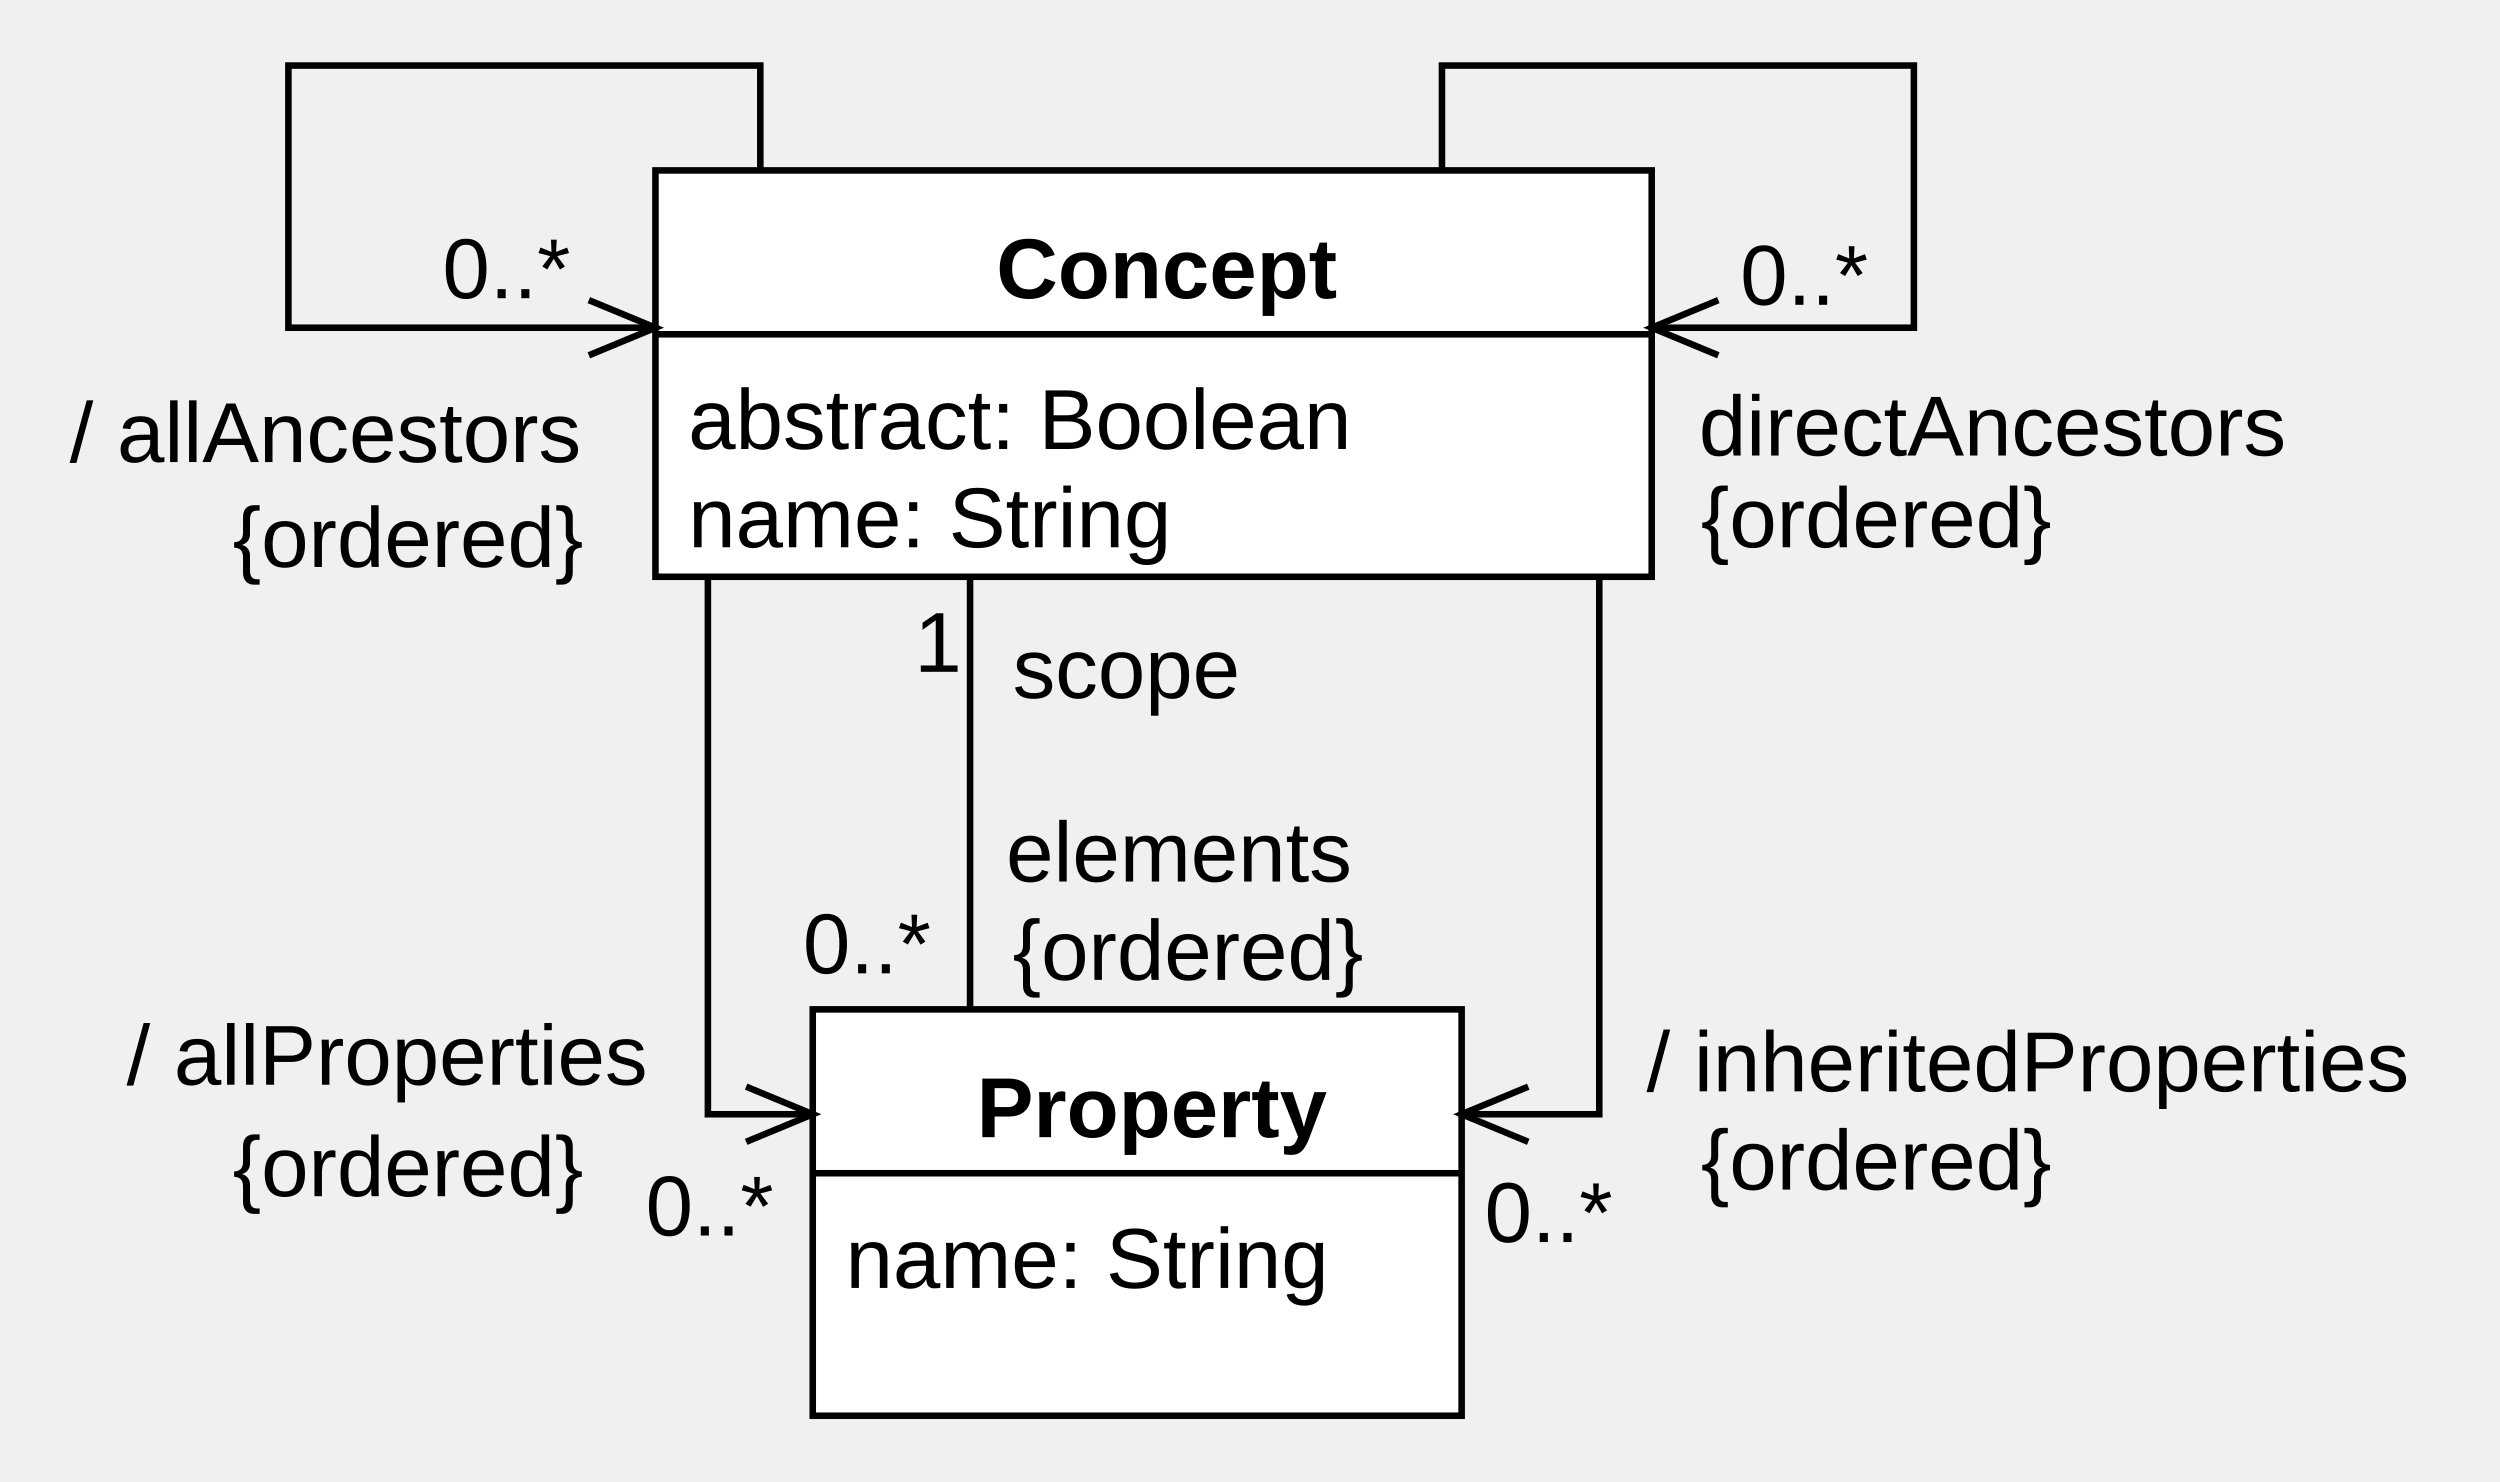
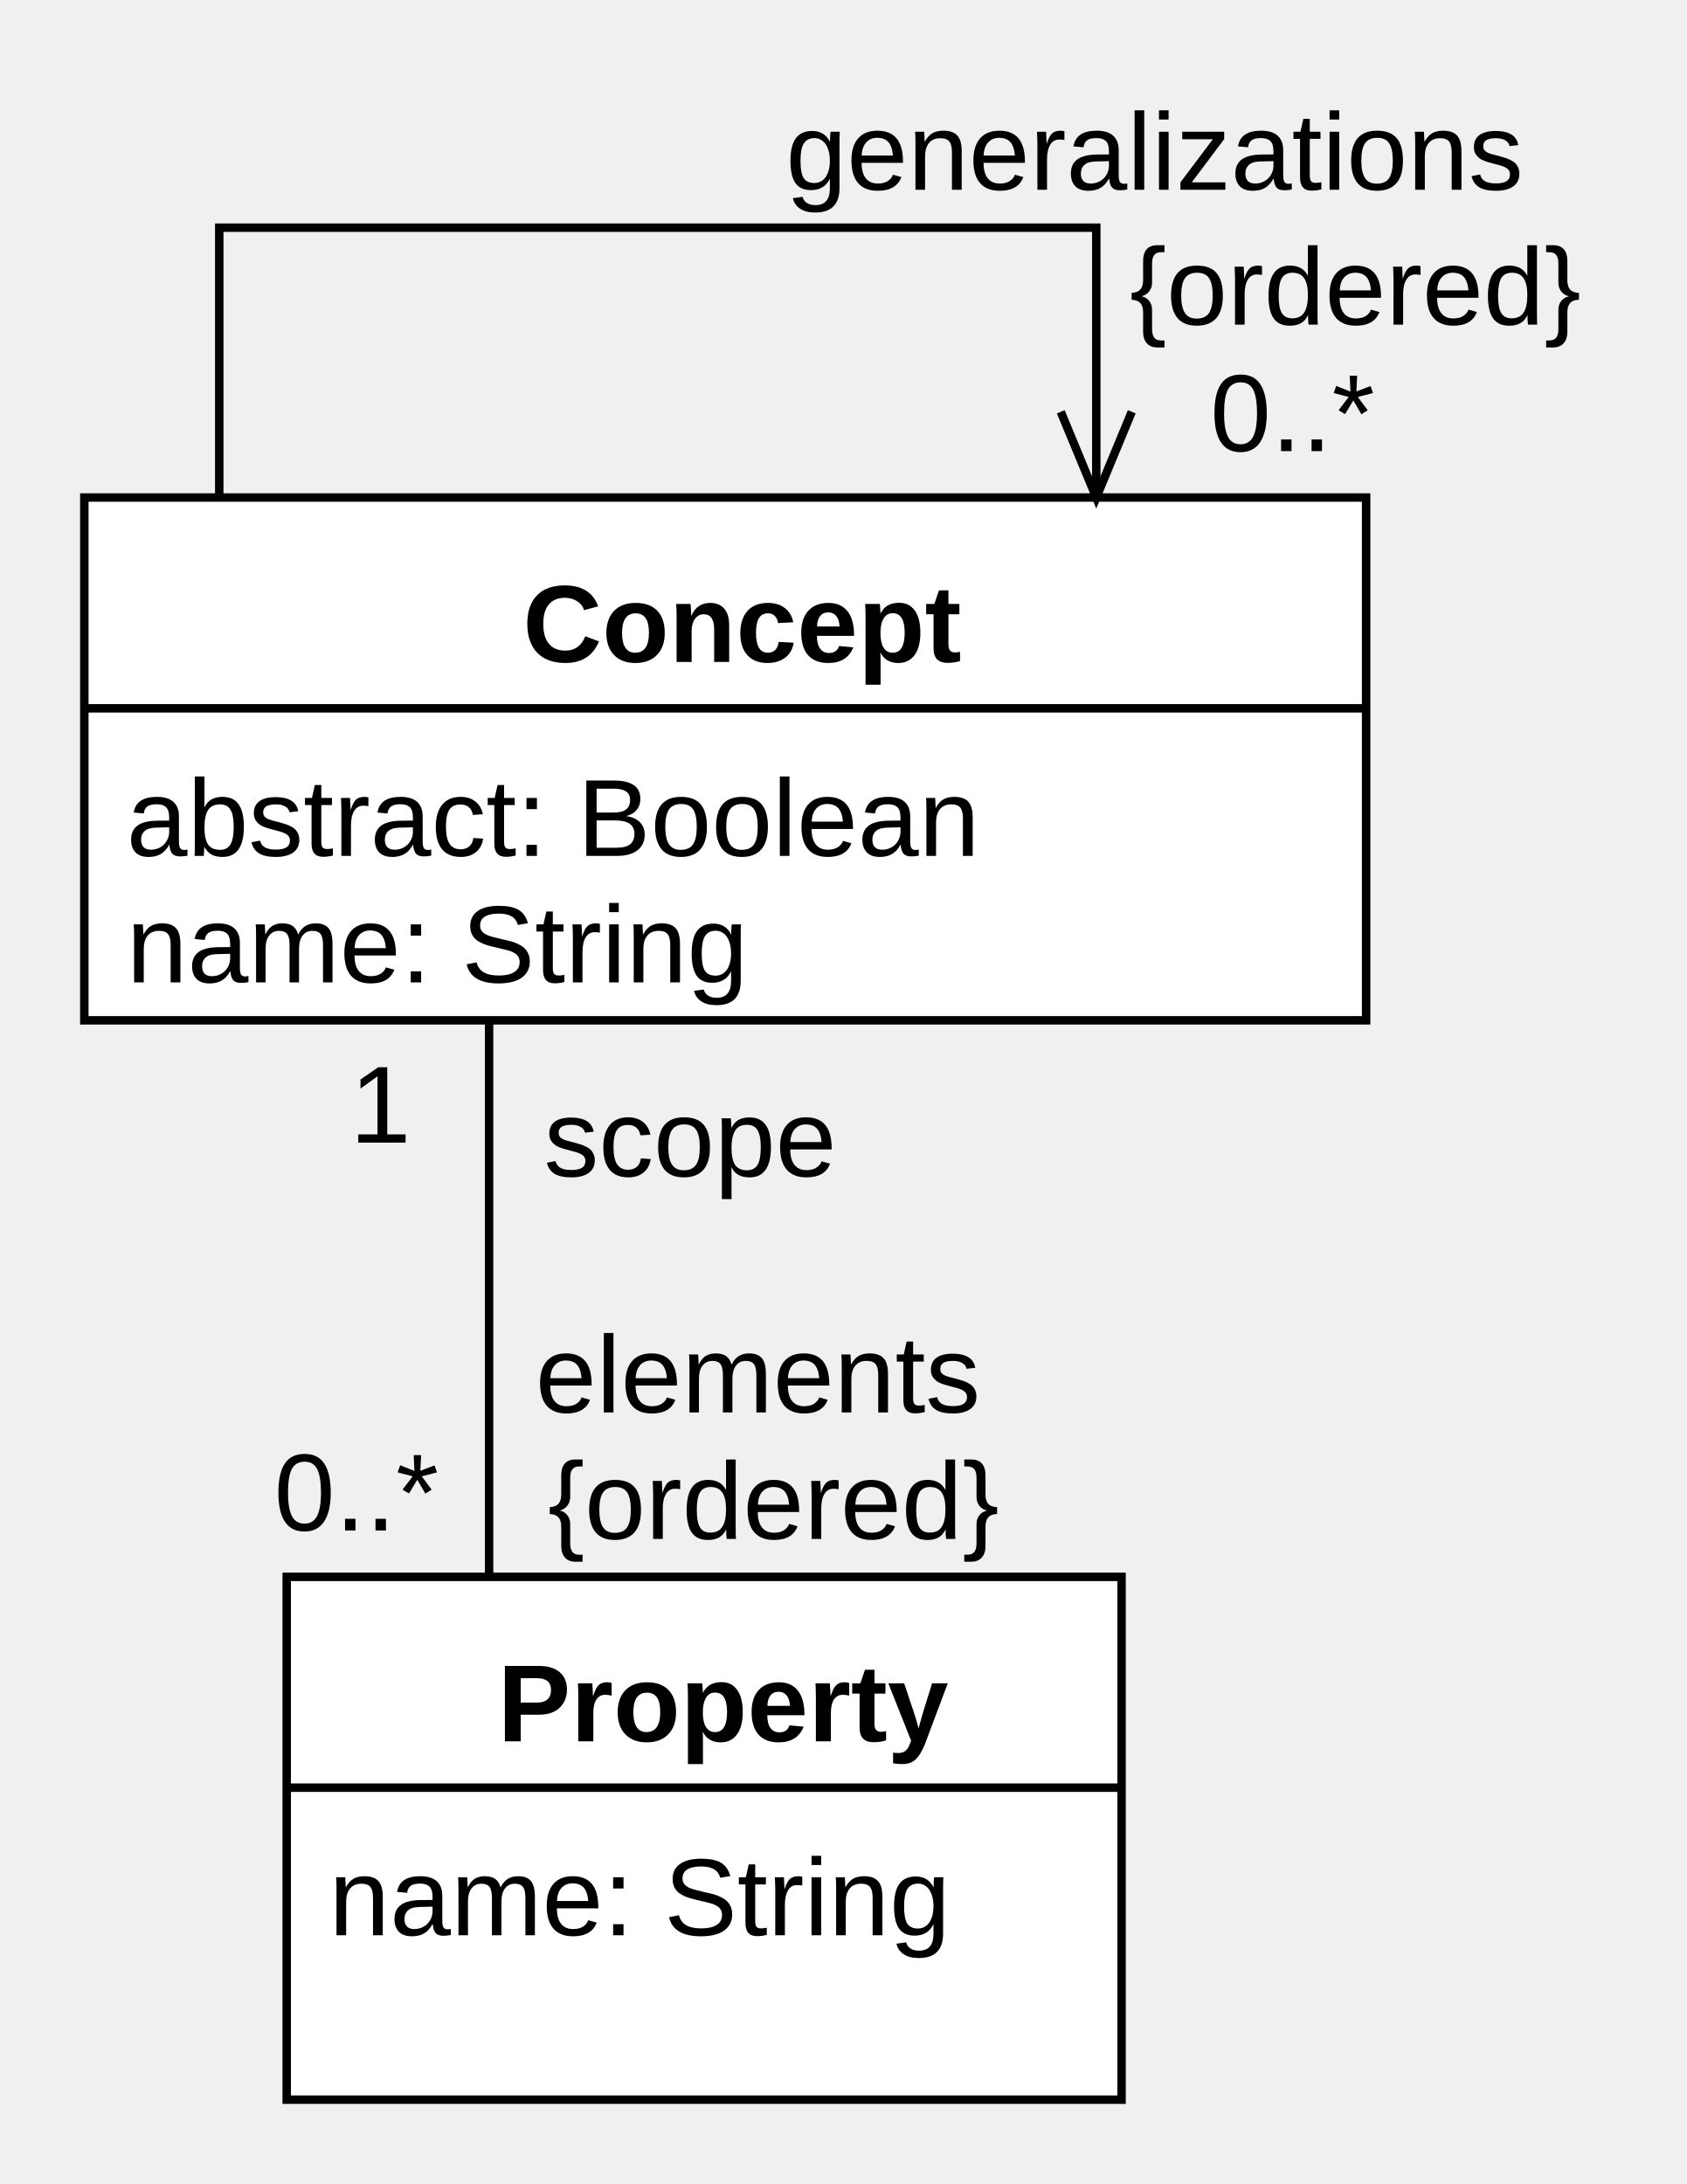
- <svg xmlns="http://www.w3.org/2000/svg" version="1.1" width="381.423" height="226">
+ <svg xmlns="http://www.w3.org/2000/svg" version="1.1" width="199.953" height="259">
  <defs />
  <g>
-     <g transform="translate(-220,-222) scale(1,1)">
+     <g transform="translate(-310,-189) scale(1,1)">
      <rect fill="#ffffff" stroke="none" x="320" y="248" width="152" height="62" />
    </g>
-     <g transform="translate(-220,-222) scale(1,1)">
+     <g transform="translate(-310,-189) scale(1,1)">
      <path fill="none" stroke="#000000" d="M 320 248 L 472 248 L 472 310 L 320 310 L 320 248 Z Z" stroke-miterlimit="10" />
    </g>
-     <g transform="translate(-220,-222) scale(1,1)">
+     <g transform="translate(-310,-189) scale(1,1)">
      <path fill="none" stroke="#000000" d="M 320 273 L 472 273" stroke-miterlimit="10" />
    </g>
-     <g transform="translate(-220,-222) scale(1,1)">
+     <g transform="translate(-310,-189) scale(1,1)">
      <g>
        <path fill="none" stroke="none" />
        <text fill="#000000" stroke="none" font-family="Arial" font-size="13px" font-style="normal" font-weight="bold" text-decoration="none" x="372" y="267.5">Concept</text>
      </g>
    </g>
-     <g transform="translate(-220,-222) scale(1,1)">
+     <g transform="translate(-310,-189) scale(1,1)">
      <g>
        <path fill="none" stroke="none" />
        <text fill="#000000" stroke="none" font-family="Arial" font-size="13px" font-style="normal" font-weight="normal" text-decoration="none" x="325" y="290.5">abstract: Boolean</text>
      </g>
    </g>
-     <g transform="translate(-220,-222) scale(1,1)">
+     <g transform="translate(-310,-189) scale(1,1)">
      <g>
        <path fill="none" stroke="none" />
        <text fill="#000000" stroke="none" font-family="Arial" font-size="13px" font-style="normal" font-weight="normal" text-decoration="none" x="325" y="305.5">name: String</text>
      </g>
    </g>
-     <g transform="translate(-220,-222) scale(1,1)">
-       <path fill="none" stroke="#000000" d="M 440 248 L 440 232 L 512 232 L 512 272 L 472 272" stroke-miterlimit="10" />
+     <g transform="translate(-310,-189) scale(1,1)">
+       <path fill="none" stroke="#000000" d="M 336 248 L 336 216 L 440 216 L 440 248" stroke-miterlimit="10" />
    </g>
-     <g transform="translate(-220,-222) scale(1,1)">
-       <path fill="none" stroke="#000000" d="M 482.163 267.79 L 472 272 L 482.163 276.21" stroke-miterlimit="10" />
+     <g transform="translate(-310,-189) scale(1,1)">
+       <path fill="none" stroke="#000000" d="M 435.79 237.837 L 440 248 L 444.21 237.837" stroke-miterlimit="10" />
    </g>
-     <g transform="translate(-220,-222) scale(1,1)">
+     <g transform="translate(-310,-189) scale(1,1)">
      <g>
        <path fill="none" stroke="none" />
-         <text fill="#000000" stroke="none" font-family="Arial" font-size="13px" font-style="normal" font-weight="normal" text-decoration="none" x="479.191" y="291.5">directAncestors</text>
+         <text fill="#000000" stroke="none" font-family="Arial" font-size="13px" font-style="normal" font-weight="normal" text-decoration="none" x="403.191" y="211.5">generalizations</text>
      </g>
    </g>
-     <g transform="translate(-220,-222) scale(1,1)">
+     <g transform="translate(-310,-189) scale(1,1)">
      <g>
        <path fill="none" stroke="none" />
-         <text fill="#000000" stroke="none" font-family="Arial" font-size="13px" font-style="normal" font-weight="normal" text-decoration="none" x="479.5" y="305.5">{ordered}</text>
+         <text fill="#000000" stroke="none" font-family="Arial" font-size="13px" font-style="normal" font-weight="normal" text-decoration="none" x="443.977" y="227.5">{ordered}</text>
      </g>
    </g>
-     <g transform="translate(-220,-222) scale(1,1)">
+     <g transform="translate(-310,-189) scale(1,1)">
      <g>
        <path fill="none" stroke="none" />
-         <text fill="#000000" stroke="none" font-family="Arial" font-size="13px" font-style="normal" font-weight="normal" text-decoration="none" x="485.5" y="268.5">0..*</text>
+         <text fill="#000000" stroke="none" font-family="Arial" font-size="13px" font-style="normal" font-weight="normal" text-decoration="none" x="453.5" y="242.5">0..*</text>
      </g>
    </g>
-     <g transform="translate(-220,-222) scale(1,1)">
-       <path fill="none" stroke="#000000" d="M 336 248 L 336 232 L 264 232 L 264 272 L 320 272" stroke-miterlimit="10" />
-     </g>
-     <g transform="translate(-220,-222) scale(1,1)">
-       <path fill="none" stroke="#000000" d="M 309.837 276.21 L 320 272 L 309.837 267.79" stroke-miterlimit="10" />
-     </g>
-     <g transform="translate(-220,-222) scale(1,1)">
-       <g>
-         <path fill="none" stroke="none" />
-         <text fill="#000000" stroke="none" font-family="Arial" font-size="13px" font-style="normal" font-weight="normal" text-decoration="none" x="230.626" y="292.5">/ allAncestors</text>
-       </g>
-     </g>
-     <g transform="translate(-220,-222) scale(1,1)">
-       <g>
-         <path fill="none" stroke="none" />
-         <text fill="#000000" stroke="none" font-family="Arial" font-size="13px" font-style="normal" font-weight="normal" text-decoration="none" x="255.5" y="308.5">{ordered}</text>
-       </g>
-     </g>
-     <g transform="translate(-220,-222) scale(1,1)">
-       <g>
-         <path fill="none" stroke="none" />
-         <text fill="#000000" stroke="none" font-family="Arial" font-size="13px" font-style="normal" font-weight="normal" text-decoration="none" x="287.5" y="267.5">0..*</text>
-       </g>
-     </g>
-     <g transform="translate(-220,-222) scale(1,1)">
+     <g transform="translate(-310,-189) scale(1,1)">
      <rect fill="#ffffff" stroke="none" x="344" y="376" width="99" height="62" />
    </g>
-     <g transform="translate(-220,-222) scale(1,1)">
+     <g transform="translate(-310,-189) scale(1,1)">
      <path fill="none" stroke="#000000" d="M 344 376 L 443 376 L 443 438 L 344 438 L 344 376 Z Z" stroke-miterlimit="10" />
    </g>
-     <g transform="translate(-220,-222) scale(1,1)">
+     <g transform="translate(-310,-189) scale(1,1)">
      <path fill="none" stroke="#000000" d="M 344 401 L 443 401" stroke-miterlimit="10" />
    </g>
-     <g transform="translate(-220,-222) scale(1,1)">
+     <g transform="translate(-310,-189) scale(1,1)">
      <g>
        <path fill="none" stroke="none" />
        <text fill="#000000" stroke="none" font-family="Arial" font-size="13px" font-style="normal" font-weight="bold" text-decoration="none" x="369" y="395.5">Property</text>
      </g>
    </g>
-     <g transform="translate(-220,-222) scale(1,1)">
+     <g transform="translate(-310,-189) scale(1,1)">
      <g>
        <path fill="none" stroke="none" />
        <text fill="#000000" stroke="none" font-family="Arial" font-size="13px" font-style="normal" font-weight="normal" text-decoration="none" x="349" y="418.5">name: String</text>
      </g>
    </g>
-     <g transform="translate(-220,-222) scale(1,1)">
+     <g transform="translate(-310,-189) scale(1,1)">
      <path fill="none" stroke="#000000" d="M 368 310 L 368 376" stroke-miterlimit="10" />
    </g>
-     <g transform="translate(-220,-222) scale(1,1)">
+     <g transform="translate(-310,-189) scale(1,1)">
      <g>
        <path fill="none" stroke="none" />
        <text fill="#000000" stroke="none" font-family="Arial" font-size="13px" font-style="normal" font-weight="normal" text-decoration="none" x="374.5" y="328.5">scope</text>
      </g>
    </g>
-     <g transform="translate(-220,-222) scale(1,1)">
+     <g transform="translate(-310,-189) scale(1,1)">
      <g>
        <path fill="none" stroke="none" />
-         <text fill="#000000" stroke="none" font-family="Arial" font-size="13px" font-style="normal" font-weight="normal" text-decoration="none" x="359.5" y="324.5">1</text>
+         <text fill="#000000" stroke="none" font-family="Arial" font-size="13px" font-style="normal" font-weight="normal" text-decoration="none" x="351.5" y="324.5">1</text>
      </g>
    </g>
-     <g transform="translate(-220,-222) scale(1,1)">
+     <g transform="translate(-310,-189) scale(1,1)">
      <g>
        <path fill="none" stroke="none" />
        <text fill="#000000" stroke="none" font-family="Arial" font-size="13px" font-style="normal" font-weight="normal" text-decoration="none" x="373.5" y="356.5">elements</text>
      </g>
    </g>
-     <g transform="translate(-220,-222) scale(1,1)">
+     <g transform="translate(-310,-189) scale(1,1)">
      <g>
        <path fill="none" stroke="none" />
-         <text fill="#000000" stroke="none" font-family="Arial" font-size="13px" font-style="normal" font-weight="normal" text-decoration="none" x="374.5" y="371.5">{ordered}</text>
+         <text fill="#000000" stroke="none" font-family="Arial" font-size="13px" font-style="normal" font-weight="normal" text-decoration="none" x="374.977" y="371.5">{ordered}</text>
      </g>
    </g>
-     <g transform="translate(-220,-222) scale(1,1)">
+     <g transform="translate(-310,-189) scale(1,1)">
      <g>
        <path fill="none" stroke="none" />
        <text fill="#000000" stroke="none" font-family="Arial" font-size="13px" font-style="normal" font-weight="normal" text-decoration="none" x="342.5" y="370.5">0..*</text>
      </g>
    </g>
-     <g transform="translate(-220,-222) scale(1,1)">
-       <path fill="none" stroke="#000000" d="M 328 310 L 328 392 L 344 392" stroke-miterlimit="10" />
-     </g>
-     <g transform="translate(-220,-222) scale(1,1)">
-       <path fill="none" stroke="#000000" d="M 333.837 396.21 L 344 392 L 333.837 387.79" stroke-miterlimit="10" />
-     </g>
-     <g transform="translate(-220,-222) scale(1,1)">
-       <g>
-         <path fill="none" stroke="none" />
-         <text fill="#000000" stroke="none" font-family="Arial" font-size="13px" font-style="normal" font-weight="normal" text-decoration="none" x="239.309" y="387.5">/ allProperties</text>
-       </g>
-     </g>
-     <g transform="translate(-220,-222) scale(1,1)">
-       <g>
-         <path fill="none" stroke="none" />
-         <text fill="#000000" stroke="none" font-family="Arial" font-size="13px" font-style="normal" font-weight="normal" text-decoration="none" x="255.5" y="404.5">{ordered}</text>
-       </g>
-     </g>
-     <g transform="translate(-220,-222) scale(1,1)">
-       <g>
-         <path fill="none" stroke="none" />
-         <text fill="#000000" stroke="none" font-family="Arial" font-size="13px" font-style="normal" font-weight="normal" text-decoration="none" x="318.5" y="410.5">0..*</text>
-       </g>
-     </g>
-     <g transform="translate(-220,-222) scale(1,1)">
-       <path fill="none" stroke="#000000" d="M 464 310 L 464 392 L 443 392" stroke-miterlimit="10" />
-     </g>
-     <g transform="translate(-220,-222) scale(1,1)">
-       <path fill="none" stroke="#000000" d="M 453.163 387.79 L 443 392 L 453.163 396.21" stroke-miterlimit="10" />
-     </g>
-     <g transform="translate(-220,-222) scale(1,1)">
-       <g>
-         <path fill="none" stroke="none" />
-         <text fill="#000000" stroke="none" font-family="Arial" font-size="13px" font-style="normal" font-weight="normal" text-decoration="none" x="471.212" y="388.5">/ inheritedProperties</text>
-       </g>
-     </g>
-     <g transform="translate(-220,-222) scale(1,1)">
-       <g>
-         <path fill="none" stroke="none" />
-         <text fill="#000000" stroke="none" font-family="Arial" font-size="13px" font-style="normal" font-weight="normal" text-decoration="none" x="479.5" y="403.5">{ordered}</text>
-       </g>
-     </g>
-     <g transform="translate(-220,-222) scale(1,1)">
-       <g>
-         <path fill="none" stroke="none" />
-         <text fill="#000000" stroke="none" font-family="Arial" font-size="13px" font-style="normal" font-weight="normal" text-decoration="none" x="446.5" y="411.5">0..*</text>
-       </g>
-     </g>
  </g>
</svg>
